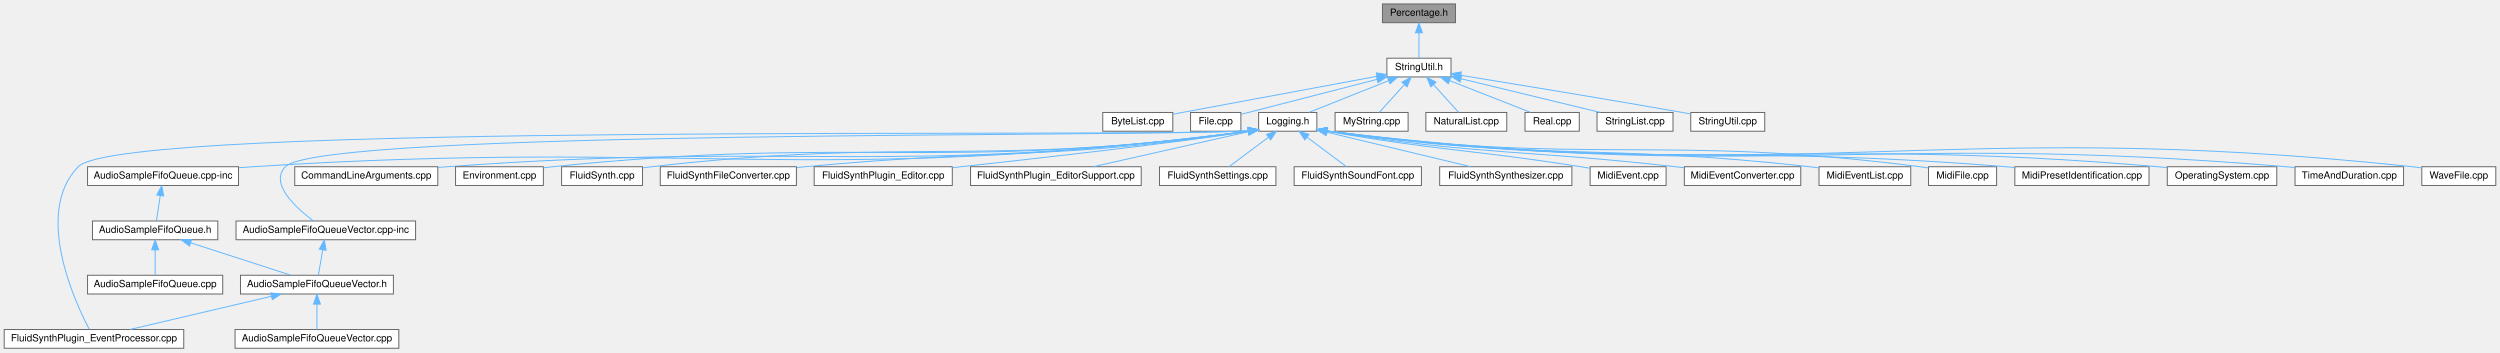
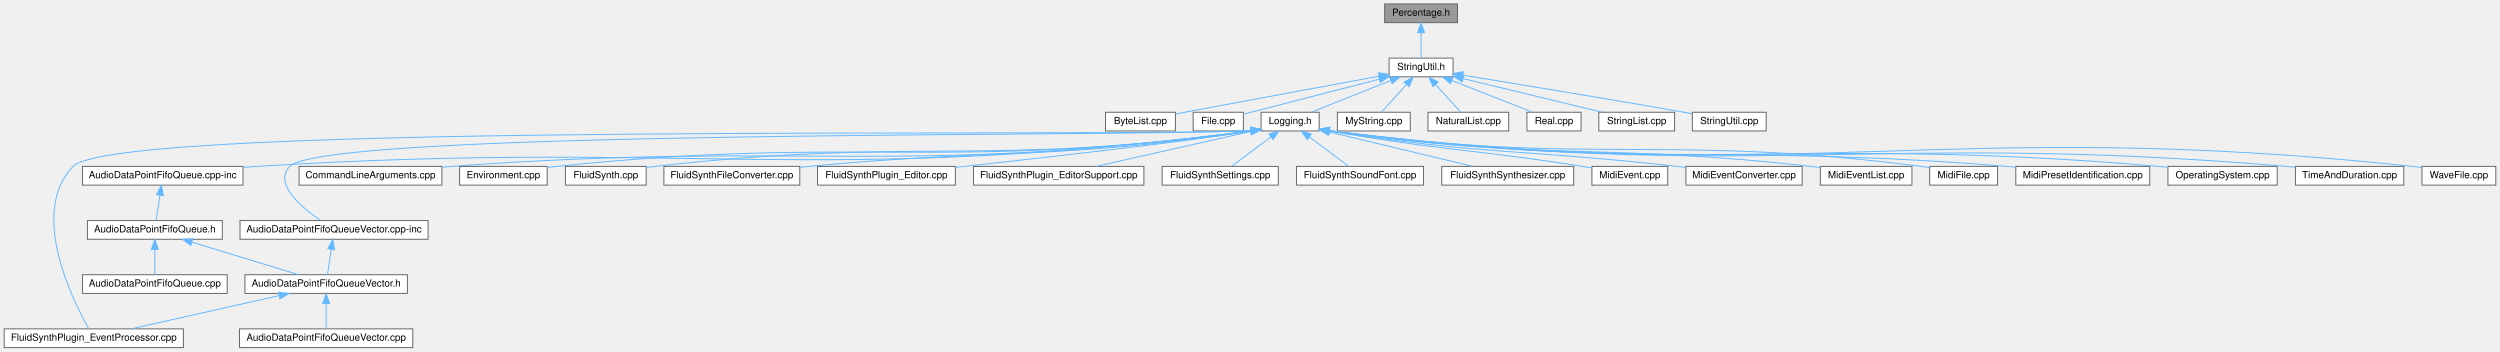
- <svg xmlns="http://www.w3.org/2000/svg" xmlns:xlink="http://www.w3.org/1999/xlink" width="2534pt" height="357pt" viewBox="0.00 0.00 2533.50 357.00">
+ <svg xmlns="http://www.w3.org/2000/svg" xmlns:xlink="http://www.w3.org/1999/xlink" width="2539pt" height="357pt" viewBox="0.00 0.00 2538.50 357.00">
  <g id="graph0" class="graph" transform="scale(1 1) rotate(0) translate(4 353)">
    <g id="Node000001" class="node">
      <g id="a_Node000001">
        <a xlink:title="The Percentage specification and body provides a simple percentage type.">
-           <polygon fill="#999999" stroke="#666666" points="1471,-349 1397,-349 1397,-330 1471,-330 1471,-349" />
-           <text text-anchor="middle" x="1434" y="-337" font-family="Helvetica,sans-Serif" font-size="10.00">Percentage.h</text>
+           <polygon fill="#999999" stroke="#666666" points="1476,-349 1402,-349 1402,-330 1476,-330 1476,-349" />
+           <text text-anchor="middle" x="1439" y="-337" font-family="Helvetica,sans-Serif" font-size="10.00">Percentage.h</text>
        </a>
      </g>
    </g>
    <g id="Node000002" class="node">
      <g id="a_Node000002">
        <a xlink:href="_string_util_8h.html" target="_top" xlink:title="The StringUtil specification defines several string routines not included in the standard C++ library...">
-           <polygon fill="white" stroke="#666666" points="1466.5,-294 1401.5,-294 1401.5,-275 1466.5,-275 1466.5,-294" />
-           <text text-anchor="middle" x="1434" y="-282" font-family="Helvetica,sans-Serif" font-size="10.00">StringUtil.h</text>
+           <polygon fill="white" stroke="#666666" points="1471.5,-294 1406.5,-294 1406.5,-275 1471.5,-275 1471.5,-294" />
+           <text text-anchor="middle" x="1439" y="-282" font-family="Helvetica,sans-Serif" font-size="10.00">StringUtil.h</text>
        </a>
      </g>
    </g>
    <g id="edge1_Node000001_Node000002" class="edge">
      <g id="a_edge1_Node000001_Node000002">
        <a xlink:title=" ">
-           <path fill="none" stroke="#63b8ff" d="M1434,-319.66C1434,-310.93 1434,-300.99 1434,-294.09" />
-           <polygon fill="#63b8ff" stroke="#63b8ff" points="1430.5,-319.75 1434,-329.75 1437.5,-319.75 1430.5,-319.75" />
+           <path fill="none" stroke="#63b8ff" d="M1439,-319.66C1439,-310.93 1439,-300.99 1439,-294.09" />
+           <polygon fill="#63b8ff" stroke="#63b8ff" points="1435.5,-319.75 1439,-329.75 1442.5,-319.75 1435.5,-319.75" />
        </a>
      </g>
    </g>
    <g id="Node000003" class="node">
      <g id="a_Node000003">
        <a xlink:href="_byte_list_8cpp.html" target="_top" xlink:title="The ByteList body implements sequences of byte values with zero-based arbitrary indexed access to pos...">
-           <polygon fill="white" stroke="#666666" points="1184.5,-239 1113.5,-239 1113.5,-220 1184.5,-220 1184.5,-239" />
-           <text text-anchor="middle" x="1149" y="-227" font-family="Helvetica,sans-Serif" font-size="10.00">ByteList.cpp</text>
+           <polygon fill="white" stroke="#666666" points="1189.5,-239 1118.5,-239 1118.5,-220 1189.5,-220 1189.5,-239" />
+           <text text-anchor="middle" x="1154" y="-227" font-family="Helvetica,sans-Serif" font-size="10.00">ByteList.cpp</text>
        </a>
      </g>
    </g>
    <g id="edge2_Node000002_Node000003" class="edge">
      <g id="a_edge2_Node000002_Node000003">
        <a xlink:title=" ">
-           <path fill="none" stroke="#63b8ff" d="M1391.36,-275.64C1343.37,-266.78 1263.08,-251.93 1194,-239 1191.03,-238.44 1187.95,-237.87 1184.86,-237.28" />
-           <polygon fill="#63b8ff" stroke="#63b8ff" points="1390.92,-279.12 1401.39,-277.49 1392.19,-272.23 1390.92,-279.12" />
+           <path fill="none" stroke="#63b8ff" d="M1396.36,-275.64C1348.37,-266.78 1268.08,-251.93 1199,-239 1196.03,-238.44 1192.95,-237.87 1189.86,-237.28" />
+           <polygon fill="#63b8ff" stroke="#63b8ff" points="1395.92,-279.12 1406.39,-277.49 1397.19,-272.23 1395.92,-279.12" />
        </a>
      </g>
    </g>
    <g id="Node000004" class="node">
      <g id="a_Node000004">
        <a xlink:href="_file_8cpp.html" target="_top" xlink:title="The File body implements a class for simple file handling based on C stdio.">
-           <polygon fill="white" stroke="#666666" points="1253.5,-239 1202.5,-239 1202.5,-220 1253.5,-220 1253.5,-239" />
-           <text text-anchor="middle" x="1228" y="-227" font-family="Helvetica,sans-Serif" font-size="10.00">File.cpp</text>
+           <polygon fill="white" stroke="#666666" points="1258.5,-239 1207.5,-239 1207.5,-220 1258.5,-220 1258.5,-239" />
+           <text text-anchor="middle" x="1233" y="-227" font-family="Helvetica,sans-Serif" font-size="10.00">File.cpp</text>
        </a>
      </g>
    </g>
    <g id="edge3_Node000002_Node000004" class="edge">
      <g id="a_edge3_Node000002_Node000004">
        <a xlink:title=" ">
-           <path fill="none" stroke="#63b8ff" d="M1391.53,-272.57C1350.02,-261.89 1288.17,-245.98 1253.65,-237.1" />
-           <polygon fill="#63b8ff" stroke="#63b8ff" points="1390.8,-276 1401.36,-275.1 1392.55,-269.22 1390.8,-276" />
+           <path fill="none" stroke="#63b8ff" d="M1396.53,-272.57C1355.02,-261.89 1293.17,-245.98 1258.65,-237.1" />
+           <polygon fill="#63b8ff" stroke="#63b8ff" points="1395.8,-276 1406.36,-275.1 1397.55,-269.22 1395.8,-276" />
        </a>
      </g>
    </g>
    <g id="Node000005" class="node">
      <g id="a_Node000005">
        <a xlink:href="_logging_8h.html" target="_top" xlink:title="The Logging specification defines macros for entry-, exit- and intermediate logging of functions into...">
-           <polygon fill="white" stroke="#666666" points="1330.5,-239 1271.5,-239 1271.5,-220 1330.5,-220 1330.5,-239" />
-           <text text-anchor="middle" x="1301" y="-227" font-family="Helvetica,sans-Serif" font-size="10.00">Logging.h</text>
+           <polygon fill="white" stroke="#666666" points="1335.5,-239 1276.5,-239 1276.5,-220 1335.5,-220 1335.5,-239" />
+           <text text-anchor="middle" x="1306" y="-227" font-family="Helvetica,sans-Serif" font-size="10.00">Logging.h</text>
        </a>
      </g>
    </g>
    <g id="edge4_Node000002_Node000005" class="edge">
      <g id="a_edge4_Node000002_Node000005">
        <a xlink:title=" ">
-           <path fill="none" stroke="#63b8ff" d="M1403.03,-271.16C1378.41,-261.35 1344.59,-247.87 1322.76,-239.17" />
-           <polygon fill="#63b8ff" stroke="#63b8ff" points="1402.05,-274.53 1412.63,-274.98 1404.64,-268.03 1402.05,-274.53" />
+           <path fill="none" stroke="#63b8ff" d="M1408.03,-271.16C1383.41,-261.35 1349.59,-247.87 1327.76,-239.17" />
+           <polygon fill="#63b8ff" stroke="#63b8ff" points="1407.05,-274.53 1417.63,-274.98 1409.64,-268.03 1407.05,-274.53" />
        </a>
      </g>
    </g>
    <g id="Node000030" class="node">
      <g id="a_Node000030">
        <a xlink:href="_my_string_8cpp.html" target="_top" xlink:title="The String body implements a standard string type.">
-           <polygon fill="white" stroke="#666666" points="1423,-239 1349,-239 1349,-220 1423,-220 1423,-239" />
-           <text text-anchor="middle" x="1386" y="-227" font-family="Helvetica,sans-Serif" font-size="10.00">MyString.cpp</text>
+           <polygon fill="white" stroke="#666666" points="1428,-239 1354,-239 1354,-220 1428,-220 1428,-239" />
+           <text text-anchor="middle" x="1391" y="-227" font-family="Helvetica,sans-Serif" font-size="10.00">MyString.cpp</text>
        </a>
      </g>
    </g>
    <g id="edge31_Node000002_Node000030" class="edge">
      <g id="a_edge31_Node000002_Node000030">
        <a xlink:title=" ">
-           <path fill="none" stroke="#63b8ff" d="M1419.27,-267.24C1410.86,-257.95 1400.65,-246.68 1393.78,-239.09" />
-           <polygon fill="#63b8ff" stroke="#63b8ff" points="1416.77,-269.69 1426.07,-274.75 1421.96,-264.99 1416.77,-269.69" />
+           <path fill="none" stroke="#63b8ff" d="M1424.27,-267.24C1415.86,-257.95 1405.65,-246.68 1398.78,-239.09" />
+           <polygon fill="#63b8ff" stroke="#63b8ff" points="1421.77,-269.69 1431.07,-274.75 1426.96,-264.99 1421.77,-269.69" />
        </a>
      </g>
    </g>
    <g id="Node000031" class="node">
      <g id="a_Node000031">
        <a xlink:href="_natural_list_8cpp.html" target="_top" xlink:title="The NaturalList body implements lists of non-negative integer values with zero-based arbitrary indexe...">
-           <polygon fill="white" stroke="#666666" points="1523,-239 1441,-239 1441,-220 1523,-220 1523,-239" />
-           <text text-anchor="middle" x="1482" y="-227" font-family="Helvetica,sans-Serif" font-size="10.00">NaturalList.cpp</text>
+           <polygon fill="white" stroke="#666666" points="1528,-239 1446,-239 1446,-220 1528,-220 1528,-239" />
+           <text text-anchor="middle" x="1487" y="-227" font-family="Helvetica,sans-Serif" font-size="10.00">NaturalList.cpp</text>
        </a>
      </g>
    </g>
    <g id="edge32_Node000002_Node000031" class="edge">
      <g id="a_edge32_Node000002_Node000031">
        <a xlink:title=" ">
-           <path fill="none" stroke="#63b8ff" d="M1448.73,-267.24C1457.14,-257.95 1467.35,-246.68 1474.22,-239.09" />
-           <polygon fill="#63b8ff" stroke="#63b8ff" points="1446.04,-264.99 1441.93,-274.75 1451.23,-269.69 1446.04,-264.99" />
+           <path fill="none" stroke="#63b8ff" d="M1453.73,-267.24C1462.14,-257.95 1472.35,-246.68 1479.22,-239.09" />
+           <polygon fill="#63b8ff" stroke="#63b8ff" points="1451.04,-264.99 1446.93,-274.75 1456.23,-269.69 1451.04,-264.99" />
        </a>
      </g>
    </g>
    <g id="Node000032" class="node">
      <g id="a_Node000032">
        <a xlink:href="_real_8cpp.html" target="_top" xlink:title="The Real body implements a value object type for real values.">
-           <polygon fill="white" stroke="#666666" points="1596.5,-239 1541.5,-239 1541.5,-220 1596.5,-220 1596.5,-239" />
-           <text text-anchor="middle" x="1569" y="-227" font-family="Helvetica,sans-Serif" font-size="10.00">Real.cpp</text>
+           <polygon fill="white" stroke="#666666" points="1601.5,-239 1546.5,-239 1546.5,-220 1601.5,-220 1601.5,-239" />
+           <text text-anchor="middle" x="1574" y="-227" font-family="Helvetica,sans-Serif" font-size="10.00">Real.cpp</text>
        </a>
      </g>
    </g>
    <g id="edge33_Node000002_Node000032" class="edge">
      <g id="a_edge33_Node000002_Node000032">
        <a xlink:title=" ">
-           <path fill="none" stroke="#63b8ff" d="M1465.1,-271.29C1490.12,-261.47 1524.66,-247.91 1546.92,-239.17" />
-           <polygon fill="#63b8ff" stroke="#63b8ff" points="1463.72,-268.07 1455.69,-274.98 1466.28,-274.59 1463.72,-268.07" />
+           <path fill="none" stroke="#63b8ff" d="M1470.1,-271.29C1495.12,-261.47 1529.66,-247.91 1551.92,-239.17" />
+           <polygon fill="#63b8ff" stroke="#63b8ff" points="1468.72,-268.07 1460.69,-274.98 1471.28,-274.59 1468.72,-268.07" />
        </a>
      </g>
    </g>
    <g id="Node000033" class="node">
      <g id="a_Node000033">
        <a xlink:href="_string_list_8cpp.html" target="_top" xlink:title="The StringList body implements lists of string values with zero-based arbitrary indexed access to pos...">
-           <polygon fill="white" stroke="#666666" points="1691.5,-239 1614.5,-239 1614.5,-220 1691.5,-220 1691.5,-239" />
-           <text text-anchor="middle" x="1653" y="-227" font-family="Helvetica,sans-Serif" font-size="10.00">StringList.cpp</text>
+           <polygon fill="white" stroke="#666666" points="1696.5,-239 1619.5,-239 1619.5,-220 1696.5,-220 1696.5,-239" />
+           <text text-anchor="middle" x="1658" y="-227" font-family="Helvetica,sans-Serif" font-size="10.00">StringList.cpp</text>
        </a>
      </g>
    </g>
    <g id="edge34_Node000002_Node000033" class="edge">
      <g id="a_edge34_Node000002_Node000033">
        <a xlink:title=" ">
-           <path fill="none" stroke="#63b8ff" d="M1476.52,-273.21C1517.68,-263.25 1579.33,-248.33 1617.81,-239.02" />
-           <polygon fill="#63b8ff" stroke="#63b8ff" points="1475.68,-269.81 1466.79,-275.57 1477.33,-276.61 1475.68,-269.81" />
+           <path fill="none" stroke="#63b8ff" d="M1481.52,-273.21C1522.68,-263.25 1584.33,-248.33 1622.81,-239.02" />
+           <polygon fill="#63b8ff" stroke="#63b8ff" points="1480.68,-269.81 1471.79,-275.57 1482.33,-276.61 1480.68,-269.81" />
        </a>
      </g>
    </g>
    <g id="Node000034" class="node">
      <g id="a_Node000034">
        <a xlink:href="_string_util_8cpp.html" target="_top" xlink:title="The StringUtil body implements several string routines not included in the standard C++ library (like...">
-           <polygon fill="white" stroke="#666666" points="1784.5,-239 1709.5,-239 1709.5,-220 1784.5,-220 1784.5,-239" />
-           <text text-anchor="middle" x="1747" y="-227" font-family="Helvetica,sans-Serif" font-size="10.00">StringUtil.cpp</text>
+           <polygon fill="white" stroke="#666666" points="1789.5,-239 1714.5,-239 1714.5,-220 1789.5,-220 1789.5,-239" />
+           <text text-anchor="middle" x="1752" y="-227" font-family="Helvetica,sans-Serif" font-size="10.00">StringUtil.cpp</text>
        </a>
      </g>
    </g>
    <g id="edge35_Node000002_Node000034" class="edge">
      <g id="a_edge35_Node000002_Node000034">
        <a xlink:title=" ">
-           <path fill="none" stroke="#63b8ff" d="M1476.5,-276.65C1529.21,-268.11 1621.81,-252.91 1701,-239 1703.72,-238.52 1706.53,-238.02 1709.35,-237.51" />
-           <polygon fill="#63b8ff" stroke="#63b8ff" points="1475.81,-273.22 1466.5,-278.27 1476.93,-280.13 1475.81,-273.22" />
+           <path fill="none" stroke="#63b8ff" d="M1481.5,-276.65C1534.21,-268.11 1626.81,-252.91 1706,-239 1708.72,-238.52 1711.53,-238.02 1714.35,-237.51" />
+           <polygon fill="#63b8ff" stroke="#63b8ff" points="1480.81,-273.22 1471.5,-278.27 1481.93,-280.13 1480.81,-273.22" />
        </a>
      </g>
    </g>
    <g id="Node000006" class="node">
      <g id="a_Node000006">
-         <a xlink:href="_audio_sample_fifo_queue_8cpp-inc.html" target="_top" xlink:title="The AudioSampleFifoQueue body implements a fifo queue for audio samples with popping off access to th...">
-           <polygon fill="white" stroke="#666666" points="237.5,-184 84.5,-184 84.5,-165 237.5,-165 237.5,-184" />
-           <text text-anchor="middle" x="161" y="-172" font-family="Helvetica,sans-Serif" font-size="10.00">AudioSampleFifoQueue.cpp-inc</text>
+         <a xlink:href="_audio_data_point_fifo_queue_8cpp-inc.html" target="_top" xlink:title="The AudioDataPointFifoQueue body implements a fifo queue for audio data points with popping off acces...">
+           <polygon fill="white" stroke="#666666" points="242.5,-184 79.5,-184 79.5,-165 242.5,-165 242.5,-184" />
+           <text text-anchor="middle" x="161" y="-172" font-family="Helvetica,sans-Serif" font-size="10.00">AudioDataPointFifoQueue.cpp-inc</text>
        </a>
      </g>
    </g>
    <g id="edge5_Node000005_Node000006" class="edge">
      <g id="a_edge5_Node000005_Node000006">
        <a xlink:title=" ">
-           <path fill="none" stroke="#63b8ff" d="M1261.3,-220.02C815.33,-163.41 697.4,-212.71 252,-184 247.41,-183.7 242.69,-183.37 237.93,-183" />
-           <polygon fill="#63b8ff" stroke="#63b8ff" points="1260.86,-223.5 1271.22,-221.29 1261.75,-216.55 1260.86,-223.5" />
+           <path fill="none" stroke="#63b8ff" d="M1266.3,-220.02C820.33,-163.4 702.47,-211.63 257,-184 252.32,-183.71 247.52,-183.38 242.68,-183.03" />
+           <polygon fill="#63b8ff" stroke="#63b8ff" points="1265.86,-223.5 1276.22,-221.29 1266.75,-216.55 1265.86,-223.5" />
        </a>
      </g>
    </g>
    <g id="Node000011" class="node">
      <g id="a_Node000011">
        <a xlink:href="_fluid_synth_plugin___event_processor_8cpp.html" target="_top" xlink:title="The FluidSynthPlugin_Processor module implements the handling of MIDI events from the DAW via JUCE ha...">
          <polygon fill="white" stroke="#666666" points="182,-19 0,-19 0,0 182,0 182,-19" />
          <text text-anchor="middle" x="91" y="-7" font-family="Helvetica,sans-Serif" font-size="10.00">FluidSynthPlugin_EventProcessor.cpp</text>
        </a>
      </g>
    </g>
    <g id="edge19_Node000005_Node000011" class="edge">
      <g id="a_edge19_Node000005_Node000011">
        <a xlink:title=" ">
-           <path fill="none" stroke="#63b8ff" d="M1261.04,-220.45C1129.17,-212.95 119.5,-229.87 75,-184 29.92,-137.54 71.39,-47.51 86.21,-19.23" />
-           <polygon fill="#63b8ff" stroke="#63b8ff" points="1260.97,-223.95 1271.22,-221.28 1261.54,-216.98 1260.97,-223.95" />
+           <path fill="none" stroke="#63b8ff" d="M1265.96,-220.44C1133.05,-212.92 114.88,-230.25 70,-184 24.78,-137.4 69.84,-47.47 85.84,-19.21" />
+           <polygon fill="#63b8ff" stroke="#63b8ff" points="1265.97,-223.95 1276.22,-221.28 1266.54,-216.98 1265.97,-223.95" />
        </a>
      </g>
    </g>
    <g id="Node000012" class="node">
      <g id="a_Node000012">
-         <a xlink:href="_audio_sample_fifo_queue_vector_8cpp-inc.html" target="_top" xlink:title="The AudioSampleFifoQueueVector body implements a list of fifo queues for audio samples (this is the e...">
-           <polygon fill="white" stroke="#666666" points="417,-129 235,-129 235,-110 417,-110 417,-129" />
-           <text text-anchor="middle" x="326" y="-117" font-family="Helvetica,sans-Serif" font-size="10.00">AudioSampleFifoQueueVector.cpp-inc</text>
+         <a xlink:href="_audio_data_point_fifo_queue_vector_8cpp-inc.html" target="_top" xlink:title="The AudioDataPointFifoQueueVector body implements a list of fifo queues for audio data points (this i...">
+           <polygon fill="white" stroke="#666666" points="430.5,-129 239.5,-129 239.5,-110 430.5,-110 430.5,-129" />
+           <text text-anchor="middle" x="335" y="-117" font-family="Helvetica,sans-Serif" font-size="10.00">AudioDataPointFifoQueueVector.cpp-inc</text>
        </a>
      </g>
    </g>
    <g id="edge11_Node000005_Node000012" class="edge">
      <g id="a_edge11_Node000005_Node000012">
        <a xlink:title=" ">
-           <path fill="none" stroke="#63b8ff" d="M1260.98,-220.45C1144.46,-213.72 321.33,-221.69 285,-184 268.43,-166.8 296.14,-141.96 313.55,-129.04" />
-           <polygon fill="#63b8ff" stroke="#63b8ff" points="1260.97,-223.96 1271.22,-221.3 1261.54,-216.98 1260.97,-223.96" />
+           <path fill="none" stroke="#63b8ff" d="M1265.98,-220.45C1149.46,-213.72 326.33,-221.69 290,-184 273.03,-166.39 302.55,-141.94 321.31,-129.12" />
+           <polygon fill="#63b8ff" stroke="#63b8ff" points="1265.97,-223.96 1276.22,-221.3 1266.54,-216.98 1265.97,-223.96" />
        </a>
      </g>
    </g>
    <g id="Node000013" class="node">
      <g id="a_Node000013">
        <a xlink:href="_command_line_arguments_8cpp.html" target="_top" xlink:title="The CommandLineArguments body implements a handler for command-line arguments converting them to a li...">
-           <polygon fill="white" stroke="#666666" points="439.5,-184 294.5,-184 294.5,-165 439.5,-165 439.5,-184" />
-           <text text-anchor="middle" x="367" y="-172" font-family="Helvetica,sans-Serif" font-size="10.00">CommandLineArguments.cpp</text>
+           <polygon fill="white" stroke="#666666" points="444.5,-184 299.5,-184 299.5,-165 444.5,-165 444.5,-184" />
+           <text text-anchor="middle" x="372" y="-172" font-family="Helvetica,sans-Serif" font-size="10.00">CommandLineArguments.cpp</text>
        </a>
      </g>
    </g>
    <g id="edge13_Node000005_Node000013" class="edge">
      <g id="a_edge13_Node000005_Node000013">
        <a xlink:title=" ">
-           <path fill="none" stroke="#63b8ff" d="M1261.07,-219.98C902.26,-173 806.8,-210.43 449,-184 446,-183.78 442.95,-183.54 439.86,-183.28" />
-           <polygon fill="#63b8ff" stroke="#63b8ff" points="1260.85,-223.48 1271.22,-221.32 1261.76,-216.54 1260.85,-223.48" />
+           <path fill="none" stroke="#63b8ff" d="M1266.07,-219.98C907.26,-173 811.8,-210.43 454,-184 451,-183.78 447.95,-183.54 444.86,-183.28" />
+           <polygon fill="#63b8ff" stroke="#63b8ff" points="1265.85,-223.48 1276.22,-221.32 1266.76,-216.54 1265.85,-223.48" />
        </a>
      </g>
    </g>
    <g id="Node000014" class="node">
      <g id="a_Node000014">
        <a xlink:href="_environment_8cpp.html" target="_top" xlink:title="The Environment body implements operating system services related to environment variables.">
-           <polygon fill="white" stroke="#666666" points="546.5,-184 457.5,-184 457.5,-165 546.5,-165 546.5,-184" />
-           <text text-anchor="middle" x="502" y="-172" font-family="Helvetica,sans-Serif" font-size="10.00">Environment.cpp</text>
+           <polygon fill="white" stroke="#666666" points="551.5,-184 462.5,-184 462.5,-165 551.5,-165 551.5,-184" />
+           <text text-anchor="middle" x="507" y="-172" font-family="Helvetica,sans-Serif" font-size="10.00">Environment.cpp</text>
        </a>
      </g>
    </g>
    <g id="edge14_Node000005_Node000014" class="edge">
      <g id="a_edge14_Node000005_Node000014">
        <a xlink:title=" ">
-           <path fill="none" stroke="#63b8ff" d="M1260.99,-219.95C949.46,-178.34 865.58,-216.16 556,-184 552.98,-183.69 549.87,-183.32 546.74,-182.91" />
-           <polygon fill="#63b8ff" stroke="#63b8ff" points="1260.84,-223.47 1271.22,-221.34 1261.78,-216.53 1260.84,-223.47" />
+           <path fill="none" stroke="#63b8ff" d="M1265.99,-219.95C954.46,-178.34 870.58,-216.16 561,-184 557.98,-183.69 554.87,-183.32 551.74,-182.91" />
+           <polygon fill="#63b8ff" stroke="#63b8ff" points="1265.84,-223.47 1276.22,-221.34 1266.78,-216.53 1265.84,-223.47" />
        </a>
      </g>
    </g>
    <g id="Node000015" class="node">
      <g id="a_Node000015">
        <a xlink:href="_fluid_synth_8cpp.html" target="_top" xlink:title="The FluidSynth class implements the access to the fluidsynth library via a dynamic loading of it.">
-           <polygon fill="white" stroke="#666666" points="647,-184 565,-184 565,-165 647,-165 647,-184" />
-           <text text-anchor="middle" x="606" y="-172" font-family="Helvetica,sans-Serif" font-size="10.00">FluidSynth.cpp</text>
+           <polygon fill="white" stroke="#666666" points="652,-184 570,-184 570,-165 652,-165 652,-184" />
+           <text text-anchor="middle" x="611" y="-172" font-family="Helvetica,sans-Serif" font-size="10.00">FluidSynth.cpp</text>
        </a>
      </g>
    </g>
    <g id="edge15_Node000005_Node000015" class="edge">
      <g id="a_edge15_Node000005_Node000015">
        <a xlink:title=" ">
-           <path fill="none" stroke="#63b8ff" d="M1261.2,-219.97C993.62,-183.16 921.23,-214.32 656,-184 653.11,-183.67 650.14,-183.28 647.15,-182.86" />
-           <polygon fill="#63b8ff" stroke="#63b8ff" points="1260.82,-223.45 1271.21,-221.36 1261.79,-216.51 1260.82,-223.45" />
+           <path fill="none" stroke="#63b8ff" d="M1266.2,-219.97C998.62,-183.16 926.23,-214.32 661,-184 658.11,-183.67 655.14,-183.28 652.15,-182.86" />
+           <polygon fill="#63b8ff" stroke="#63b8ff" points="1265.82,-223.45 1276.21,-221.36 1266.79,-216.51 1265.82,-223.45" />
        </a>
      </g>
    </g>
    <g id="Node000016" class="node">
      <g id="a_Node000016">
        <a xlink:href="_fluid_synth_file_converter_8cpp.html" target="_top" xlink:title="The FluidSynthFileConverter module implements a conversion from a MIDI file into a wave file using th...">
-           <polygon fill="white" stroke="#666666" points="803,-184 665,-184 665,-165 803,-165 803,-184" />
-           <text text-anchor="middle" x="734" y="-172" font-family="Helvetica,sans-Serif" font-size="10.00">FluidSynthFileConverter.cpp</text>
+           <polygon fill="white" stroke="#666666" points="808,-184 670,-184 670,-165 808,-165 808,-184" />
+           <text text-anchor="middle" x="739" y="-172" font-family="Helvetica,sans-Serif" font-size="10.00">FluidSynthFileConverter.cpp</text>
        </a>
      </g>
    </g>
    <g id="edge16_Node000005_Node000016" class="edge">
      <g id="a_edge16_Node000005_Node000016">
        <a xlink:title=" ">
-           <path fill="none" stroke="#63b8ff" d="M1261.02,-219.89C1062.4,-190.4 1008.87,-202.58 812,-184 809.15,-183.73 806.25,-183.45 803.31,-183.16" />
-           <polygon fill="#63b8ff" stroke="#63b8ff" points="1260.79,-223.4 1271.2,-221.42 1261.83,-216.47 1260.79,-223.4" />
+           <path fill="none" stroke="#63b8ff" d="M1266.02,-219.89C1067.4,-190.4 1013.87,-202.58 817,-184 814.15,-183.73 811.25,-183.45 808.31,-183.16" />
+           <polygon fill="#63b8ff" stroke="#63b8ff" points="1265.79,-223.4 1276.2,-221.42 1266.83,-216.47 1265.79,-223.4" />
        </a>
      </g>
    </g>
    <g id="Node000017" class="node">
      <g id="a_Node000017">
        <a xlink:href="_fluid_synth_plugin___editor_8cpp.html" target="_top" xlink:title="The FluidSynthPlugin_Editor module implements the editor for the processor of MIDI events from the DA...">
-           <polygon fill="white" stroke="#666666" points="961,-184 821,-184 821,-165 961,-165 961,-184" />
-           <text text-anchor="middle" x="891" y="-172" font-family="Helvetica,sans-Serif" font-size="10.00">FluidSynthPlugin_Editor.cpp</text>
+           <polygon fill="white" stroke="#666666" points="966,-184 826,-184 826,-165 966,-165 966,-184" />
+           <text text-anchor="middle" x="896" y="-172" font-family="Helvetica,sans-Serif" font-size="10.00">FluidSynthPlugin_Editor.cpp</text>
        </a>
      </g>
    </g>
    <g id="edge17_Node000005_Node000017" class="edge">
      <g id="a_edge17_Node000005_Node000017">
        <a xlink:title=" ">
-           <path fill="none" stroke="#63b8ff" d="M1261.11,-219.85C1191.74,-208.68 1047.9,-192.49 961.14,-183.03" />
-           <polygon fill="#63b8ff" stroke="#63b8ff" points="1260.75,-223.34 1271.19,-221.53 1261.9,-216.44 1260.75,-223.34" />
+           <path fill="none" stroke="#63b8ff" d="M1266.11,-219.85C1196.74,-208.68 1052.9,-192.49 966.14,-183.03" />
+           <polygon fill="#63b8ff" stroke="#63b8ff" points="1265.75,-223.34 1276.19,-221.53 1266.9,-216.44 1265.75,-223.34" />
        </a>
      </g>
    </g>
    <g id="Node000018" class="node">
      <g id="a_Node000018">
        <a xlink:href="_fluid_synth_plugin___editor_support_8cpp.html" target="_top" xlink:title="The FluidSynthPlugin_EditorSupport module implements support services for the editor of the FluidSynt...">
-           <polygon fill="white" stroke="#666666" points="1152.5,-184 979.5,-184 979.5,-165 1152.5,-165 1152.5,-184" />
-           <text text-anchor="middle" x="1066" y="-172" font-family="Helvetica,sans-Serif" font-size="10.00">FluidSynthPlugin_EditorSupport.cpp</text>
+           <polygon fill="white" stroke="#666666" points="1157.5,-184 984.5,-184 984.5,-165 1157.5,-165 1157.5,-184" />
+           <text text-anchor="middle" x="1071" y="-172" font-family="Helvetica,sans-Serif" font-size="10.00">FluidSynthPlugin_EditorSupport.cpp</text>
        </a>
      </g>
    </g>
    <g id="edge18_Node000005_Node000018" class="edge">
      <g id="a_edge18_Node000005_Node000018">
        <a xlink:title=" ">
-           <path fill="none" stroke="#63b8ff" d="M1261.22,-219.53C1217.34,-209.63 1147.25,-193.82 1104.07,-184.09" />
-           <polygon fill="#63b8ff" stroke="#63b8ff" points="1260.71,-223 1271.24,-221.79 1262.25,-216.17 1260.71,-223" />
+           <path fill="none" stroke="#63b8ff" d="M1266.22,-219.53C1222.34,-209.63 1152.25,-193.82 1109.07,-184.09" />
+           <polygon fill="#63b8ff" stroke="#63b8ff" points="1265.71,-223 1276.24,-221.79 1267.25,-216.17 1265.71,-223" />
        </a>
      </g>
    </g>
    <g id="Node000019" class="node">
      <g id="a_Node000019">
        <a xlink:href="_fluid_synth_settings_8cpp.html" target="_top" xlink:title="The FluidSynthSettings class implements an object-oriented wrapper around an underlying fluidsynth se...">
-           <polygon fill="white" stroke="#666666" points="1289,-184 1171,-184 1171,-165 1289,-165 1289,-184" />
-           <text text-anchor="middle" x="1230" y="-172" font-family="Helvetica,sans-Serif" font-size="10.00">FluidSynthSettings.cpp</text>
+           <polygon fill="white" stroke="#666666" points="1294,-184 1176,-184 1176,-165 1294,-165 1294,-184" />
+           <text text-anchor="middle" x="1235" y="-172" font-family="Helvetica,sans-Serif" font-size="10.00">FluidSynthSettings.cpp</text>
        </a>
      </g>
    </g>
    <g id="edge20_Node000005_Node000019" class="edge">
      <g id="a_edge20_Node000005_Node000019">
        <a xlink:title=" ">
-           <path fill="none" stroke="#63b8ff" d="M1281.41,-213.88C1268.63,-204.34 1252.39,-192.21 1241.61,-184.17" />
-           <polygon fill="#63b8ff" stroke="#63b8ff" points="1279.49,-216.81 1289.59,-219.98 1283.67,-211.2 1279.49,-216.81" />
+           <path fill="none" stroke="#63b8ff" d="M1286.41,-213.88C1273.63,-204.34 1257.39,-192.21 1246.61,-184.17" />
+           <polygon fill="#63b8ff" stroke="#63b8ff" points="1284.49,-216.81 1294.59,-219.98 1288.67,-211.2 1284.49,-216.81" />
        </a>
      </g>
    </g>
    <g id="Node000020" class="node">
      <g id="a_Node000020">
        <a xlink:href="_fluid_synth_sound_font_8cpp.html" target="_top" xlink:title="The FluidSynthSoundFont class implements an object-oriented wrapper around an underlying fluidsynth S...">
-           <polygon fill="white" stroke="#666666" points="1436.5,-184 1307.5,-184 1307.5,-165 1436.5,-165 1436.5,-184" />
-           <text text-anchor="middle" x="1372" y="-172" font-family="Helvetica,sans-Serif" font-size="10.00">FluidSynthSoundFont.cpp</text>
+           <polygon fill="white" stroke="#666666" points="1441.5,-184 1312.5,-184 1312.5,-165 1441.5,-165 1441.5,-184" />
+           <text text-anchor="middle" x="1377" y="-172" font-family="Helvetica,sans-Serif" font-size="10.00">FluidSynthSoundFont.cpp</text>
        </a>
      </g>
    </g>
    <g id="edge21_Node000005_Node000020" class="edge">
      <g id="a_edge21_Node000005_Node000020">
        <a xlink:title=" ">
-           <path fill="none" stroke="#63b8ff" d="M1320.59,-213.88C1333.37,-204.34 1349.61,-192.21 1360.39,-184.17" />
-           <polygon fill="#63b8ff" stroke="#63b8ff" points="1318.33,-211.2 1312.41,-219.98 1322.51,-216.81 1318.33,-211.2" />
+           <path fill="none" stroke="#63b8ff" d="M1325.59,-213.88C1338.37,-204.34 1354.61,-192.21 1365.39,-184.17" />
+           <polygon fill="#63b8ff" stroke="#63b8ff" points="1323.33,-211.2 1317.41,-219.98 1327.51,-216.81 1323.33,-211.2" />
        </a>
      </g>
    </g>
    <g id="Node000021" class="node">
      <g id="a_Node000021">
        <a xlink:href="_fluid_synth_synthesizer_8cpp.html" target="_top" xlink:title="The FluidSynthSynthesizer class implements an object-oriented wrapper around an underlying fluidsynth...">
-           <polygon fill="white" stroke="#666666" points="1589,-184 1455,-184 1455,-165 1589,-165 1589,-184" />
-           <text text-anchor="middle" x="1522" y="-172" font-family="Helvetica,sans-Serif" font-size="10.00">FluidSynthSynthesizer.cpp</text>
+           <polygon fill="white" stroke="#666666" points="1594,-184 1460,-184 1460,-165 1594,-165 1594,-184" />
+           <text text-anchor="middle" x="1527" y="-172" font-family="Helvetica,sans-Serif" font-size="10.00">FluidSynthSynthesizer.cpp</text>
        </a>
      </g>
    </g>
    <g id="edge22_Node000005_Node000021" class="edge">
      <g id="a_edge22_Node000005_Node000021">
        <a xlink:title=" ">
-           <path fill="none" stroke="#63b8ff" d="M1340.56,-219.01C1382.03,-209.07 1446.58,-193.59 1486.47,-184.02" />
-           <polygon fill="#63b8ff" stroke="#63b8ff" points="1339.71,-215.62 1330.81,-221.35 1341.35,-222.42 1339.71,-215.62" />
+           <path fill="none" stroke="#63b8ff" d="M1345.56,-219.01C1387.03,-209.07 1451.58,-193.59 1491.47,-184.02" />
+           <polygon fill="#63b8ff" stroke="#63b8ff" points="1344.71,-215.62 1335.81,-221.35 1346.35,-222.42 1344.71,-215.62" />
        </a>
      </g>
    </g>
    <g id="Node000022" class="node">
      <g id="a_Node000022">
        <a xlink:href="_midi_event_8cpp.html" target="_top" xlink:title="The MidiEvent implementation defines the services of a single MIDI event.">
-           <polygon fill="white" stroke="#666666" points="1684.5,-184 1607.5,-184 1607.5,-165 1684.5,-165 1684.5,-184" />
-           <text text-anchor="middle" x="1646" y="-172" font-family="Helvetica,sans-Serif" font-size="10.00">MidiEvent.cpp</text>
+           <polygon fill="white" stroke="#666666" points="1689.5,-184 1612.5,-184 1612.5,-165 1689.5,-165 1689.5,-184" />
+           <text text-anchor="middle" x="1651" y="-172" font-family="Helvetica,sans-Serif" font-size="10.00">MidiEvent.cpp</text>
        </a>
      </g>
    </g>
    <g id="edge23_Node000005_Node000022" class="edge">
      <g id="a_edge23_Node000005_Node000022">
        <a xlink:title=" ">
-           <path fill="none" stroke="#63b8ff" d="M1340.67,-220.01C1455.66,-199.78 1486.77,-201.6 1598,-184 1601.01,-183.52 1604.12,-183.01 1607.25,-182.49" />
-           <polygon fill="#63b8ff" stroke="#63b8ff" points="1340,-216.57 1330.76,-221.77 1341.22,-223.47 1340,-216.57" />
+           <path fill="none" stroke="#63b8ff" d="M1345.67,-220.01C1460.66,-199.78 1491.77,-201.6 1603,-184 1606.01,-183.52 1609.12,-183.01 1612.25,-182.49" />
+           <polygon fill="#63b8ff" stroke="#63b8ff" points="1345,-216.57 1335.76,-221.77 1346.22,-223.47 1345,-216.57" />
        </a>
      </g>
    </g>
    <g id="Node000023" class="node">
      <g id="a_Node000023">
        <a xlink:href="_midi_event_converter_8cpp.html" target="_top" xlink:title="The MidiEventConverter module implements the handling of MIDI events by feeding them to an underlying...">
-           <polygon fill="white" stroke="#666666" points="1821,-184 1703,-184 1703,-165 1821,-165 1821,-184" />
-           <text text-anchor="middle" x="1762" y="-172" font-family="Helvetica,sans-Serif" font-size="10.00">MidiEventConverter.cpp</text>
+           <polygon fill="white" stroke="#666666" points="1826,-184 1708,-184 1708,-165 1826,-165 1826,-184" />
+           <text text-anchor="middle" x="1767" y="-172" font-family="Helvetica,sans-Serif" font-size="10.00">MidiEventConverter.cpp</text>
        </a>
      </g>
    </g>
    <g id="edge24_Node000005_Node000023" class="edge">
      <g id="a_edge24_Node000005_Node000023">
        <a xlink:title=" ">
-           <path fill="none" stroke="#63b8ff" d="M1340.77,-220.06C1497.89,-195.39 1540.08,-201.44 1694,-184 1696.84,-183.68 1699.74,-183.34 1702.67,-183" />
-           <polygon fill="#63b8ff" stroke="#63b8ff" points="1340.07,-216.63 1330.74,-221.65 1341.17,-223.54 1340.07,-216.63" />
+           <path fill="none" stroke="#63b8ff" d="M1345.77,-220.06C1502.89,-195.39 1545.08,-201.44 1699,-184 1701.84,-183.68 1704.74,-183.34 1707.67,-183" />
+           <polygon fill="#63b8ff" stroke="#63b8ff" points="1345.07,-216.63 1335.74,-221.65 1346.17,-223.54 1345.07,-216.63" />
        </a>
      </g>
    </g>
    <g id="Node000024" class="node">
      <g id="a_Node000024">
        <a xlink:href="_midi_event_list_8cpp.html" target="_top" xlink:title="The MIDIEventList body implements sequences of integer values with zero-based arbitrary indexed acces...">
-           <polygon fill="white" stroke="#666666" points="1932.5,-184 1839.5,-184 1839.5,-165 1932.5,-165 1932.5,-184" />
-           <text text-anchor="middle" x="1886" y="-172" font-family="Helvetica,sans-Serif" font-size="10.00">MidiEventList.cpp</text>
+           <polygon fill="white" stroke="#666666" points="1937.5,-184 1844.5,-184 1844.5,-165 1937.5,-165 1937.5,-184" />
+           <text text-anchor="middle" x="1891" y="-172" font-family="Helvetica,sans-Serif" font-size="10.00">MidiEventList.cpp</text>
        </a>
      </g>
    </g>
    <g id="edge25_Node000005_Node000024" class="edge">
      <g id="a_edge25_Node000005_Node000024">
        <a xlink:title=" ">
-           <path fill="none" stroke="#63b8ff" d="M1340.85,-220.11C1557.86,-189.26 1616.29,-208.03 1830,-184 1833.03,-183.66 1836.15,-183.28 1839.28,-182.87" />
-           <polygon fill="#63b8ff" stroke="#63b8ff" points="1340.13,-216.68 1330.73,-221.57 1341.13,-223.61 1340.13,-216.68" />
+           <path fill="none" stroke="#63b8ff" d="M1345.85,-220.11C1562.86,-189.26 1621.29,-208.03 1835,-184 1838.03,-183.66 1841.15,-183.28 1844.28,-182.87" />
+           <polygon fill="#63b8ff" stroke="#63b8ff" points="1345.13,-216.68 1335.73,-221.57 1346.13,-223.61 1345.13,-216.68" />
        </a>
      </g>
    </g>
    <g id="Node000025" class="node">
      <g id="a_Node000025">
        <a xlink:href="_midi_file_8cpp.html" target="_top" xlink:title="The MidiFile implementation implements the services of a MIDI file; currently only file reading is su...">
-           <polygon fill="white" stroke="#666666" points="2019.5,-184 1950.5,-184 1950.5,-165 2019.5,-165 2019.5,-184" />
-           <text text-anchor="middle" x="1985" y="-172" font-family="Helvetica,sans-Serif" font-size="10.00">MidiFile.cpp</text>
+           <polygon fill="white" stroke="#666666" points="2024.5,-184 1955.5,-184 1955.5,-165 2024.5,-165 2024.5,-184" />
+           <text text-anchor="middle" x="1990" y="-172" font-family="Helvetica,sans-Serif" font-size="10.00">MidiFile.cpp</text>
        </a>
      </g>
    </g>
    <g id="edge26_Node000005_Node000025" class="edge">
      <g id="a_edge26_Node000005_Node000025">
        <a xlink:title=" ">
-           <path fill="none" stroke="#63b8ff" d="M1340.7,-220.16C1607.27,-184.19 1679.39,-217.65 1942,-184 1944.72,-183.65 1947.52,-183.23 1950.33,-182.77" />
-           <polygon fill="#63b8ff" stroke="#63b8ff" points="1340.16,-216.7 1330.73,-221.52 1341.11,-223.64 1340.16,-216.7" />
+           <path fill="none" stroke="#63b8ff" d="M1345.7,-220.16C1612.27,-184.19 1684.39,-217.65 1947,-184 1949.72,-183.65 1952.52,-183.23 1955.33,-182.77" />
+           <polygon fill="#63b8ff" stroke="#63b8ff" points="1345.16,-216.7 1335.73,-221.52 1346.11,-223.64 1345.16,-216.7" />
        </a>
      </g>
    </g>
    <g id="Node000026" class="node">
      <g id="a_Node000026">
        <a xlink:href="_midi_preset_identification_8cpp.html" target="_top" xlink:title="The MidiPresetIdentification body implements the identification of a MIDI preset as a tuple of bank a...">
-           <polygon fill="white" stroke="#666666" points="2174,-184 2038,-184 2038,-165 2174,-165 2174,-184" />
-           <text text-anchor="middle" x="2106" y="-172" font-family="Helvetica,sans-Serif" font-size="10.00">MidiPresetIdentification.cpp</text>
+           <polygon fill="white" stroke="#666666" points="2179,-184 2043,-184 2043,-165 2179,-165 2179,-184" />
+           <text text-anchor="middle" x="2111" y="-172" font-family="Helvetica,sans-Serif" font-size="10.00">MidiPresetIdentification.cpp</text>
        </a>
      </g>
    </g>
    <g id="edge27_Node000005_Node000026" class="edge">
      <g id="a_edge27_Node000005_Node000026">
        <a xlink:title=" ">
-           <path fill="none" stroke="#63b8ff" d="M1340.74,-220.16C1645.65,-179.85 1726.65,-208.57 2029,-184 2031.82,-183.77 2034.69,-183.52 2037.59,-183.26" />
-           <polygon fill="#63b8ff" stroke="#63b8ff" points="1340.17,-216.71 1330.72,-221.5 1341.1,-223.65 1340.17,-216.71" />
+           <path fill="none" stroke="#63b8ff" d="M1345.74,-220.16C1650.65,-179.85 1731.65,-208.57 2034,-184 2036.82,-183.77 2039.69,-183.52 2042.59,-183.26" />
+           <polygon fill="#63b8ff" stroke="#63b8ff" points="1345.17,-216.71 1335.72,-221.5 1346.1,-223.65 1345.17,-216.71" />
        </a>
      </g>
    </g>
    <g id="Node000027" class="node">
      <g id="a_Node000027">
        <a xlink:href="_operating_system_8cpp.html" target="_top" xlink:title="The OperatingSystem body implements a class for several operating system related utility functions (l...">
-           <polygon fill="white" stroke="#666666" points="2303.5,-184 2192.5,-184 2192.5,-165 2303.5,-165 2303.5,-184" />
-           <text text-anchor="middle" x="2248" y="-172" font-family="Helvetica,sans-Serif" font-size="10.00">OperatingSystem.cpp</text>
+           <polygon fill="white" stroke="#666666" points="2308.5,-184 2197.5,-184 2197.5,-165 2308.5,-165 2308.5,-184" />
+           <text text-anchor="middle" x="2253" y="-172" font-family="Helvetica,sans-Serif" font-size="10.00">OperatingSystem.cpp</text>
        </a>
      </g>
    </g>
    <g id="edge28_Node000005_Node000027" class="edge">
      <g id="a_edge28_Node000005_Node000027">
        <a xlink:title=" ">
-           <path fill="none" stroke="#63b8ff" d="M1340.7,-220.19C1713.64,-172.67 1812.67,-216.06 2183,-184 2186.06,-183.73 2189.2,-183.43 2192.37,-183.1" />
-           <polygon fill="#63b8ff" stroke="#63b8ff" points="1340.19,-216.72 1330.72,-221.47 1341.08,-223.67 1340.19,-216.72" />
+           <path fill="none" stroke="#63b8ff" d="M1345.7,-220.19C1718.64,-172.67 1817.67,-216.06 2188,-184 2191.06,-183.73 2194.2,-183.43 2197.37,-183.1" />
+           <polygon fill="#63b8ff" stroke="#63b8ff" points="1345.19,-216.72 1335.72,-221.47 1346.08,-223.67 1345.19,-216.72" />
        </a>
      </g>
    </g>
    <g id="Node000028" class="node">
      <g id="a_Node000028">
        <a xlink:href="_time_and_duration_8cpp.html" target="_top" xlink:title="The TimeAndDuration body implements simple functions for the types for time and duration.">
-           <polygon fill="white" stroke="#666666" points="2432,-184 2322,-184 2322,-165 2432,-165 2432,-184" />
-           <text text-anchor="middle" x="2377" y="-172" font-family="Helvetica,sans-Serif" font-size="10.00">TimeAndDuration.cpp</text>
+           <polygon fill="white" stroke="#666666" points="2437,-184 2327,-184 2327,-165 2437,-165 2437,-184" />
+           <text text-anchor="middle" x="2382" y="-172" font-family="Helvetica,sans-Serif" font-size="10.00">TimeAndDuration.cpp</text>
        </a>
      </g>
    </g>
    <g id="edge29_Node000005_Node000028" class="edge">
      <g id="a_edge29_Node000005_Node000028">
        <a xlink:title=" ">
-           <path fill="none" stroke="#63b8ff" d="M1340.94,-220.17C1771.1,-166.56 1885.17,-220.24 2313,-184 2315.9,-183.75 2318.88,-183.47 2321.88,-183.16" />
-           <polygon fill="#63b8ff" stroke="#63b8ff" points="1340.2,-216.73 1330.72,-221.45 1341.07,-223.68 1340.2,-216.73" />
+           <path fill="none" stroke="#63b8ff" d="M1345.94,-220.17C1776.1,-166.56 1890.17,-220.24 2318,-184 2320.9,-183.75 2323.88,-183.47 2326.88,-183.16" />
+           <polygon fill="#63b8ff" stroke="#63b8ff" points="1345.2,-216.73 1335.72,-221.45 1346.07,-223.68 1345.2,-216.73" />
        </a>
      </g>
    </g>
    <g id="Node000029" class="node">
      <g id="a_Node000029">
        <a xlink:href="_wave_file_8cpp.html" target="_top" xlink:title="The WaveFile specification defines an object for accessing a RIFF wave file with several channels.">
-           <polygon fill="white" stroke="#666666" points="2525.5,-184 2450.5,-184 2450.5,-165 2525.5,-165 2525.5,-184" />
-           <text text-anchor="middle" x="2488" y="-172" font-family="Helvetica,sans-Serif" font-size="10.00">WaveFile.cpp</text>
+           <polygon fill="white" stroke="#666666" points="2530.5,-184 2455.5,-184 2455.5,-165 2530.5,-165 2530.5,-184" />
+           <text text-anchor="middle" x="2493" y="-172" font-family="Helvetica,sans-Serif" font-size="10.00">WaveFile.cpp</text>
        </a>
      </g>
    </g>
    <g id="edge30_Node000005_Node000029" class="edge">
      <g id="a_edge30_Node000005_Node000029">
        <a xlink:title=" ">
-           <path fill="none" stroke="#63b8ff" d="M1340.82,-220.19C1827.63,-160.66 1957.47,-235.35 2441,-184 2444.05,-183.68 2447.2,-183.27 2450.36,-182.81" />
-           <polygon fill="#63b8ff" stroke="#63b8ff" points="1340.21,-216.74 1330.71,-221.44 1341.07,-223.69 1340.21,-216.74" />
+           <path fill="none" stroke="#63b8ff" d="M1345.82,-220.19C1832.63,-160.66 1962.47,-235.35 2446,-184 2449.05,-183.68 2452.2,-183.27 2455.36,-182.81" />
+           <polygon fill="#63b8ff" stroke="#63b8ff" points="1345.21,-216.74 1335.71,-221.44 1346.07,-223.69 1345.21,-216.74" />
        </a>
      </g>
    </g>
    <g id="Node000007" class="node">
      <g id="a_Node000007">
-         <a xlink:href="_audio_sample_fifo_queue_8h.html" target="_top" xlink:title="The AudioSampleFifoQueue specification defines a fifo queue for audio samples with popping off access...">
-           <polygon fill="white" stroke="#666666" points="216.5,-129 89.5,-129 89.5,-110 216.5,-110 216.5,-129" />
-           <text text-anchor="middle" x="153" y="-117" font-family="Helvetica,sans-Serif" font-size="10.00">AudioSampleFifoQueue.h</text>
+         <a xlink:href="_audio_data_point_fifo_queue_8h.html" target="_top" xlink:title="The AudioDataPointFifoQueue specification defines a fifo queue for audio data points with popping off...">
+           <polygon fill="white" stroke="#666666" points="221.5,-129 84.5,-129 84.5,-110 221.5,-110 221.5,-129" />
+           <text text-anchor="middle" x="153" y="-117" font-family="Helvetica,sans-Serif" font-size="10.00">AudioDataPointFifoQueue.h</text>
        </a>
      </g>
    </g>
    <g id="edge6_Node000006_Node000007" class="edge">
      <g id="a_edge6_Node000006_Node000007">
        <a xlink:title=" ">
          <path fill="none" stroke="#63b8ff" d="M158.16,-154.66C156.84,-145.93 155.34,-135.99 154.3,-129.09" />
          <polygon fill="#63b8ff" stroke="#63b8ff" points="154.73,-155.38 159.68,-164.75 161.65,-154.34 154.73,-155.38" />
        </a>
      </g>
    </g>
    <g id="Node000008" class="node">
      <g id="a_Node000008">
-         <a xlink:href="_audio_sample_fifo_queue_8cpp.html" target="_top" xlink:title="The AudioSampleFifoQueue body implements a fifo queue for audio samples with popping off access to th...">
-           <polygon fill="white" stroke="#666666" points="221.5,-74 84.5,-74 84.5,-55 221.5,-55 221.5,-74" />
-           <text text-anchor="middle" x="153" y="-62" font-family="Helvetica,sans-Serif" font-size="10.00">AudioSampleFifoQueue.cpp</text>
+         <a xlink:href="_audio_data_point_fifo_queue_8cpp.html" target="_top" xlink:title="The AudioDataPointFifoQueue body implements a fifo queue for audio samples with popping off access to...">
+           <polygon fill="white" stroke="#666666" points="226.5,-74 79.5,-74 79.5,-55 226.5,-55 226.5,-74" />
+           <text text-anchor="middle" x="153" y="-62" font-family="Helvetica,sans-Serif" font-size="10.00">AudioDataPointFifoQueue.cpp</text>
        </a>
      </g>
    </g>
    <g id="edge7_Node000007_Node000008" class="edge">
      <g id="a_edge7_Node000007_Node000008">
        <a xlink:title=" ">
          <path fill="none" stroke="#63b8ff" d="M153,-99.66C153,-90.93 153,-80.99 153,-74.09" />
          <polygon fill="#63b8ff" stroke="#63b8ff" points="149.5,-99.75 153,-109.75 156.5,-99.75 149.5,-99.75" />
        </a>
      </g>
    </g>
    <g id="Node000009" class="node">
      <g id="a_Node000009">
-         <a xlink:href="_audio_sample_fifo_queue_vector_8h.html" target="_top" xlink:title="The AudioSampleFifoQueueVector specification defines a list of fifo queues for audio samples.">
-           <polygon fill="white" stroke="#666666" points="394.5,-74 239.5,-74 239.5,-55 394.5,-55 394.5,-74" />
-           <text text-anchor="middle" x="317" y="-62" font-family="Helvetica,sans-Serif" font-size="10.00">AudioSampleFifoQueueVector.h</text>
+         <a xlink:href="_audio_data_point_fifo_queue_vector_8h.html" target="_top" xlink:title="The AudioDataPointFifoQueueVector specification defines a list of fifo queues for audio data points.">
+           <polygon fill="white" stroke="#666666" points="409.5,-74 244.5,-74 244.5,-55 409.5,-55 409.5,-74" />
+           <text text-anchor="middle" x="327" y="-62" font-family="Helvetica,sans-Serif" font-size="10.00">AudioDataPointFifoQueueVector.h</text>
        </a>
      </g>
    </g>
    <g id="edge8_Node000007_Node000009" class="edge">
      <g id="a_edge8_Node000007_Node000009">
        <a xlink:title=" ">
-           <path fill="none" stroke="#63b8ff" d="M189.21,-106.8C219.82,-96.91 262.95,-82.97 290.44,-74.08" />
-           <polygon fill="#63b8ff" stroke="#63b8ff" points="187.79,-103.58 179.35,-109.98 189.94,-110.24 187.79,-103.58" />
+           <path fill="none" stroke="#63b8ff" d="M190.57,-107.06C223.09,-97.15 269.4,-83.04 298.82,-74.08" />
+           <polygon fill="#63b8ff" stroke="#63b8ff" points="189.5,-103.72 180.96,-109.98 191.54,-110.42 189.5,-103.72" />
        </a>
      </g>
    </g>
    <g id="Node000010" class="node">
      <g id="a_Node000010">
-         <a xlink:href="_audio_sample_fifo_queue_vector_8cpp.html" target="_top" xlink:title="The AudioSampleFifoQueueVector body implements a list of fifo queues for audio samples (this is the f...">
-           <polygon fill="white" stroke="#666666" points="400,-19 234,-19 234,0 400,0 400,-19" />
-           <text text-anchor="middle" x="317" y="-7" font-family="Helvetica,sans-Serif" font-size="10.00">AudioSampleFifoQueueVector.cpp</text>
+         <a xlink:href="_audio_data_point_fifo_queue_vector_8cpp.html" target="_top" xlink:title="The AudioDataPointFifoQueueVector body implements a list of fifo queues for audio data points (this i...">
+           <polygon fill="white" stroke="#666666" points="415,-19 239,-19 239,0 415,0 415,-19" />
+           <text text-anchor="middle" x="327" y="-7" font-family="Helvetica,sans-Serif" font-size="10.00">AudioDataPointFifoQueueVector.cpp</text>
        </a>
      </g>
    </g>
    <g id="edge9_Node000009_Node000010" class="edge">
      <g id="a_edge9_Node000009_Node000010">
        <a xlink:title=" ">
-           <path fill="none" stroke="#63b8ff" d="M317,-44.66C317,-35.93 317,-25.99 317,-19.09" />
-           <polygon fill="#63b8ff" stroke="#63b8ff" points="313.5,-44.75 317,-54.75 320.5,-44.75 313.5,-44.75" />
+           <path fill="none" stroke="#63b8ff" d="M327,-44.66C327,-35.93 327,-25.99 327,-19.09" />
+           <polygon fill="#63b8ff" stroke="#63b8ff" points="323.5,-44.75 327,-54.75 330.5,-44.75 323.5,-44.75" />
        </a>
      </g>
    </g>
    <g id="edge10_Node000009_Node000011" class="edge">
      <g id="a_edge10_Node000009_Node000011">
        <a xlink:title=" ">
-           <path fill="none" stroke="#63b8ff" d="M270.91,-52.69C228.56,-42.76 166.64,-28.24 127.6,-19.08" />
-           <polygon fill="#63b8ff" stroke="#63b8ff" points="270.15,-56.11 280.69,-54.98 271.75,-49.29 270.15,-56.11" />
+           <path fill="none" stroke="#63b8ff" d="M279.15,-52.75C234.92,-42.82 170.07,-28.26 129.21,-19.08" />
+           <polygon fill="#63b8ff" stroke="#63b8ff" points="278.56,-56.21 289.08,-54.98 280.09,-49.38 278.56,-56.21" />
        </a>
      </g>
    </g>
    <g id="edge12_Node000012_Node000009" class="edge">
      <g id="a_edge12_Node000012_Node000009">
        <a xlink:title=" ">
-           <path fill="none" stroke="#63b8ff" d="M322.8,-99.66C321.32,-90.93 319.63,-80.99 318.46,-74.09" />
-           <polygon fill="#63b8ff" stroke="#63b8ff" points="319.39,-100.48 324.51,-109.75 326.29,-99.3 319.39,-100.48" />
+           <path fill="none" stroke="#63b8ff" d="M332.16,-99.66C330.84,-90.93 329.34,-80.99 328.3,-74.09" />
+           <polygon fill="#63b8ff" stroke="#63b8ff" points="328.73,-100.38 333.68,-109.75 335.65,-99.34 328.73,-100.38" />
        </a>
      </g>
    </g>
  </g>
</svg>
